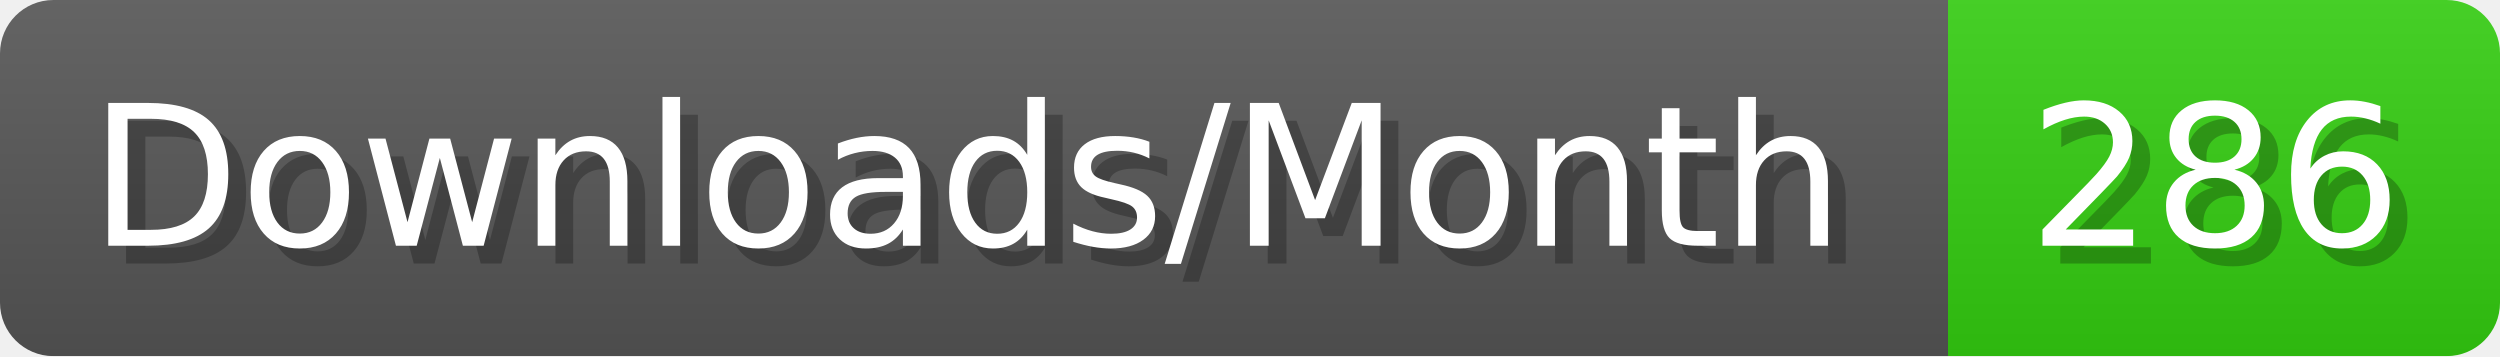
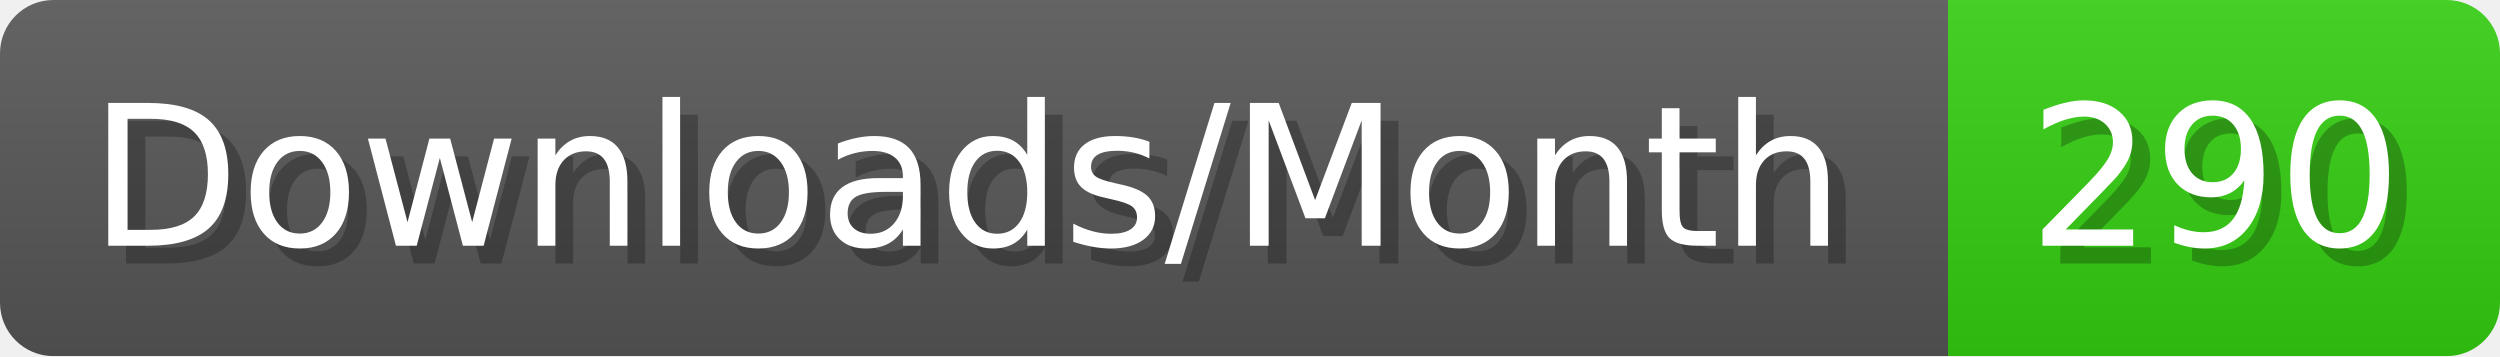
- <svg xmlns="http://www.w3.org/2000/svg" width="140.4" height="20" viewBox="0 0 1404 200" role="img" aria-label="Downloads/Month: 286">
+ <svg xmlns="http://www.w3.org/2000/svg" width="140.4" height="20" viewBox="0 0 1404 200" role="img" aria-label="Downloads/Month: 290">
  <linearGradient id="YlXUI" x2="0" y2="100%">
    <stop offset="0" stop-opacity=".1" stop-color="#EEE" />
    <stop offset="1" stop-opacity=".1" />
  </linearGradient>
  <mask id="JHhop">
    <rect width="1404" height="200" rx="30" fill="#FFF" />
  </mask>
  <g mask="url(#JHhop)">
    <rect width="1094" height="200" fill="#555" />
    <rect width="310" height="200" fill="#3C1" x="1094" />
    <rect width="1404" height="200" fill="url(#YlXUI)" />
  </g>
  <g aria-hidden="true" fill="#fff" text-anchor="start" font-family="Verdana,DejaVu Sans,sans-serif" font-size="110">
    <text x="60" y="148" textLength="994" fill="#000" opacity="0.25">Downloads/Month</text>
    <text x="50" y="138" textLength="994">Downloads/Month</text>
-     <text x="1149" y="148" textLength="210" fill="#000" opacity="0.25">286</text>
-     <text x="1139" y="138" textLength="210">286</text>
+     <text x="1149" y="148" textLength="210" fill="#000" opacity="0.25">290</text>
+     <text x="1139" y="138" textLength="210">290</text>
  </g>
</svg>
